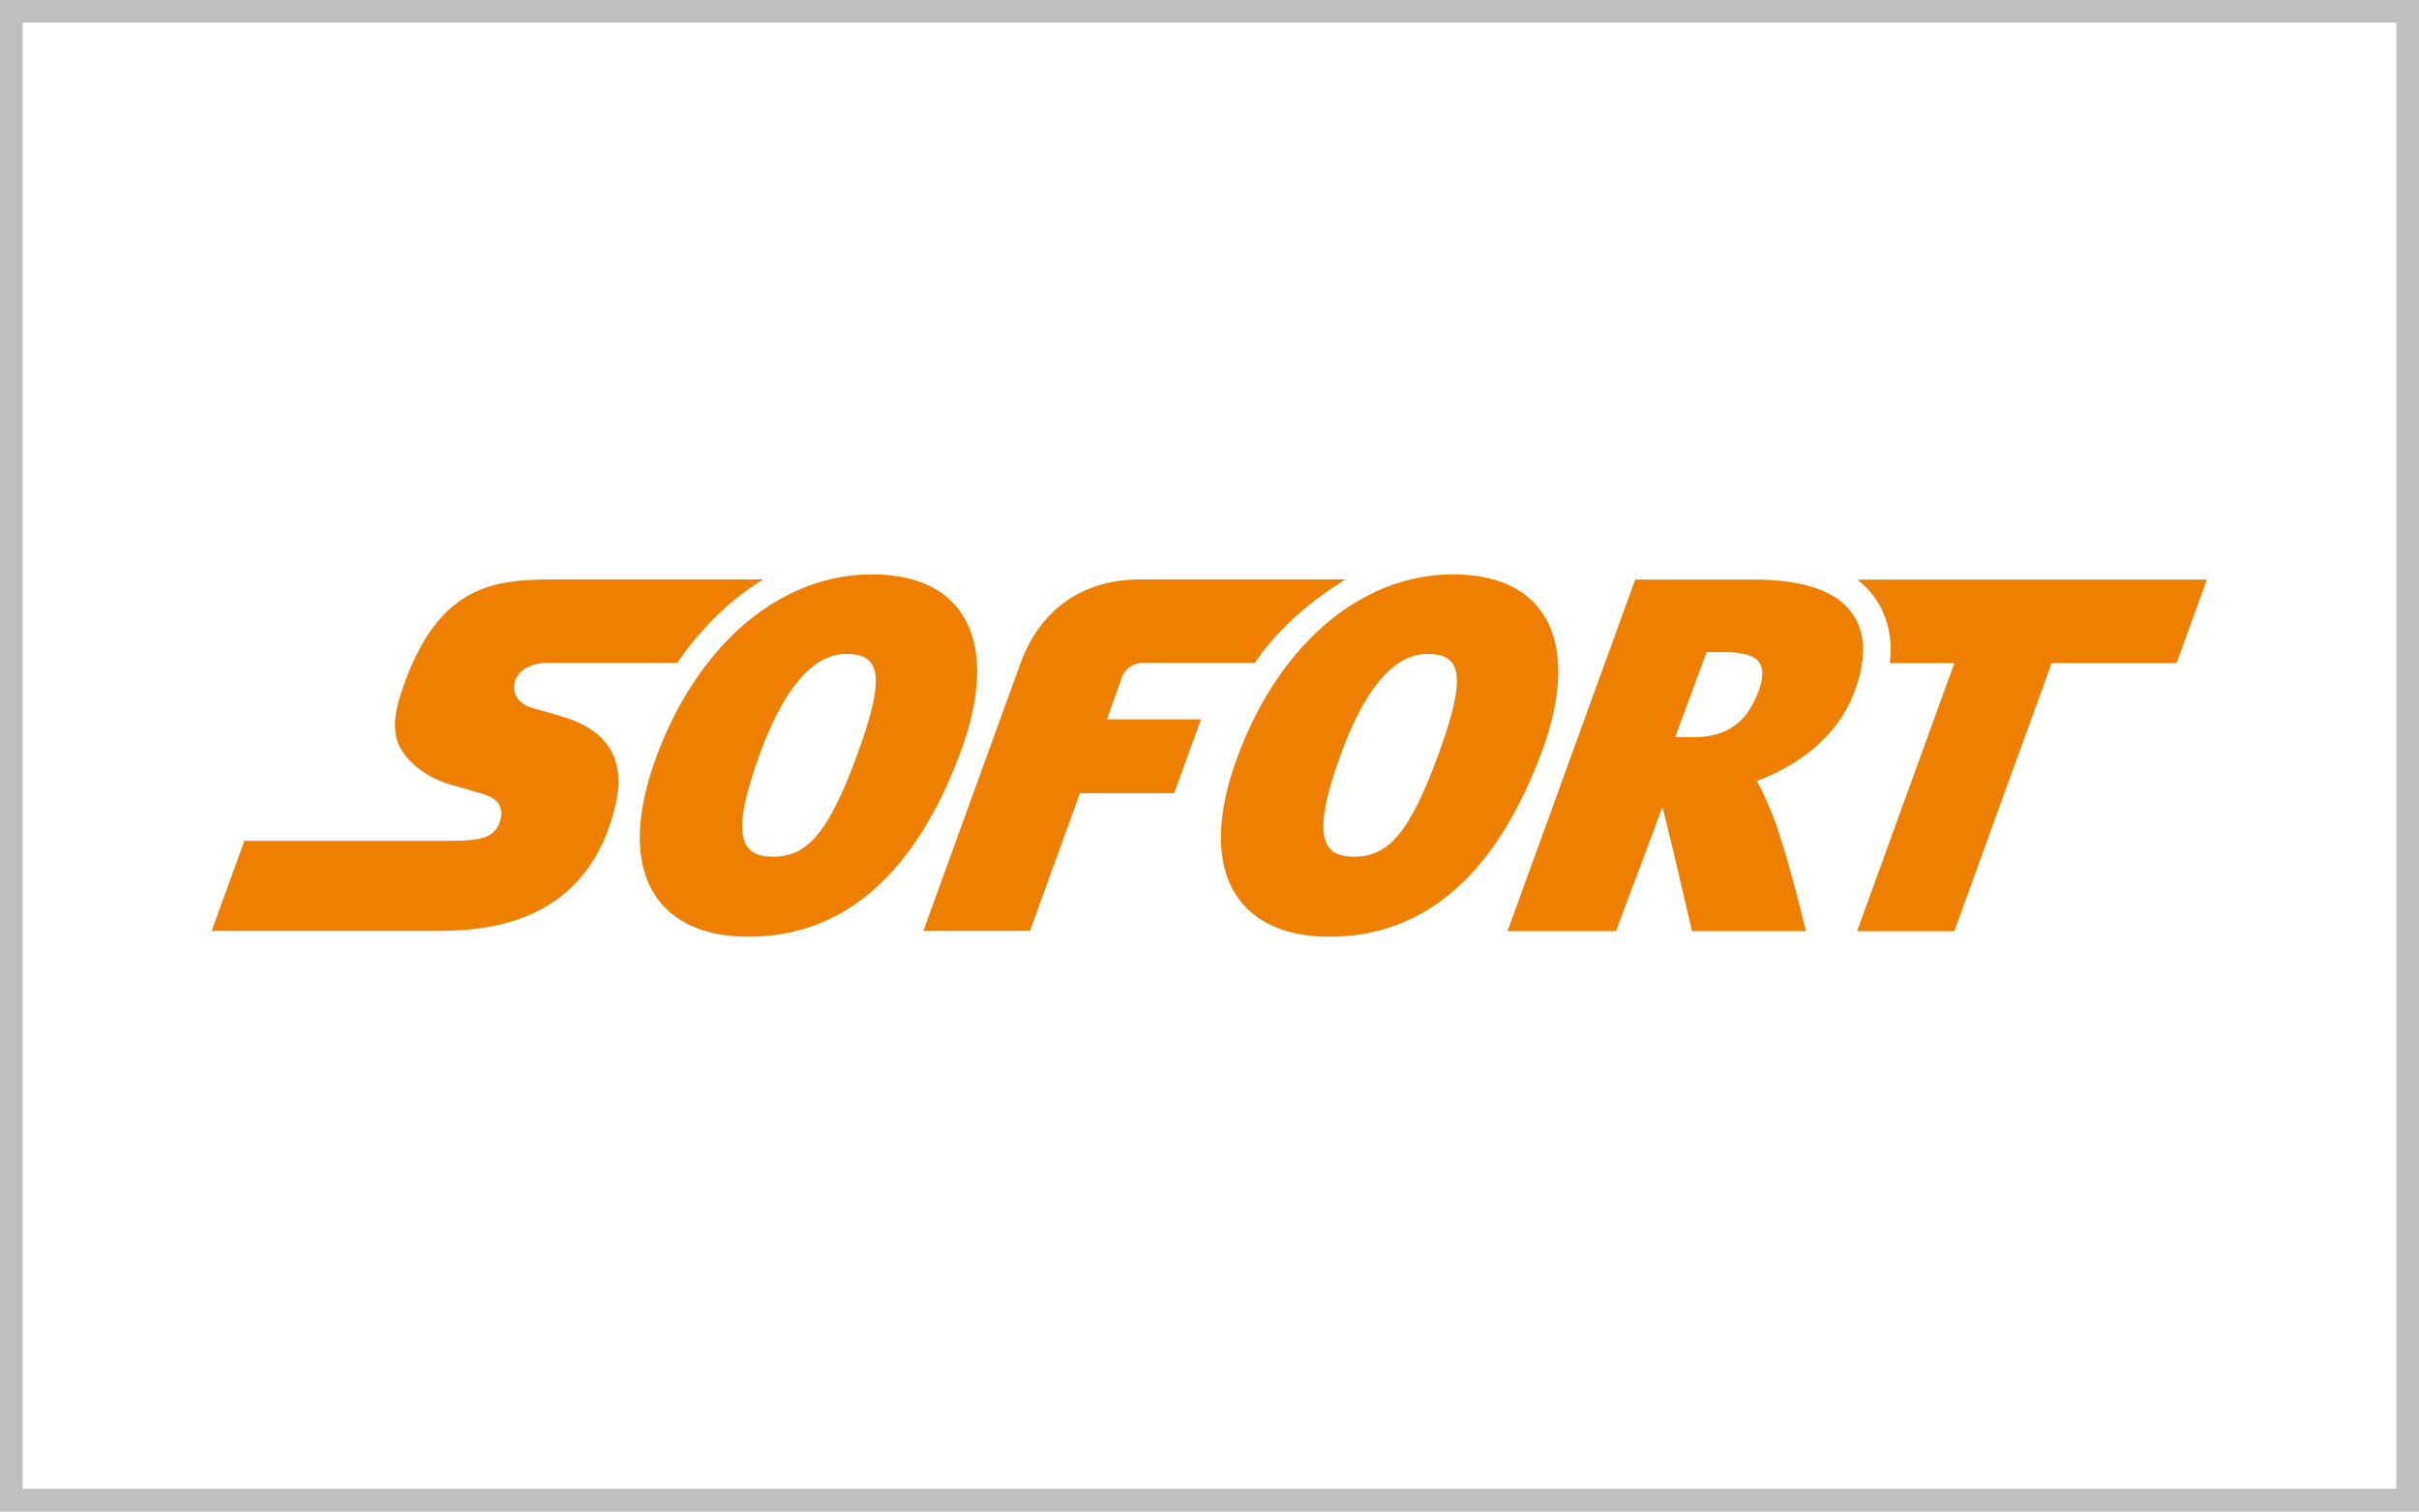
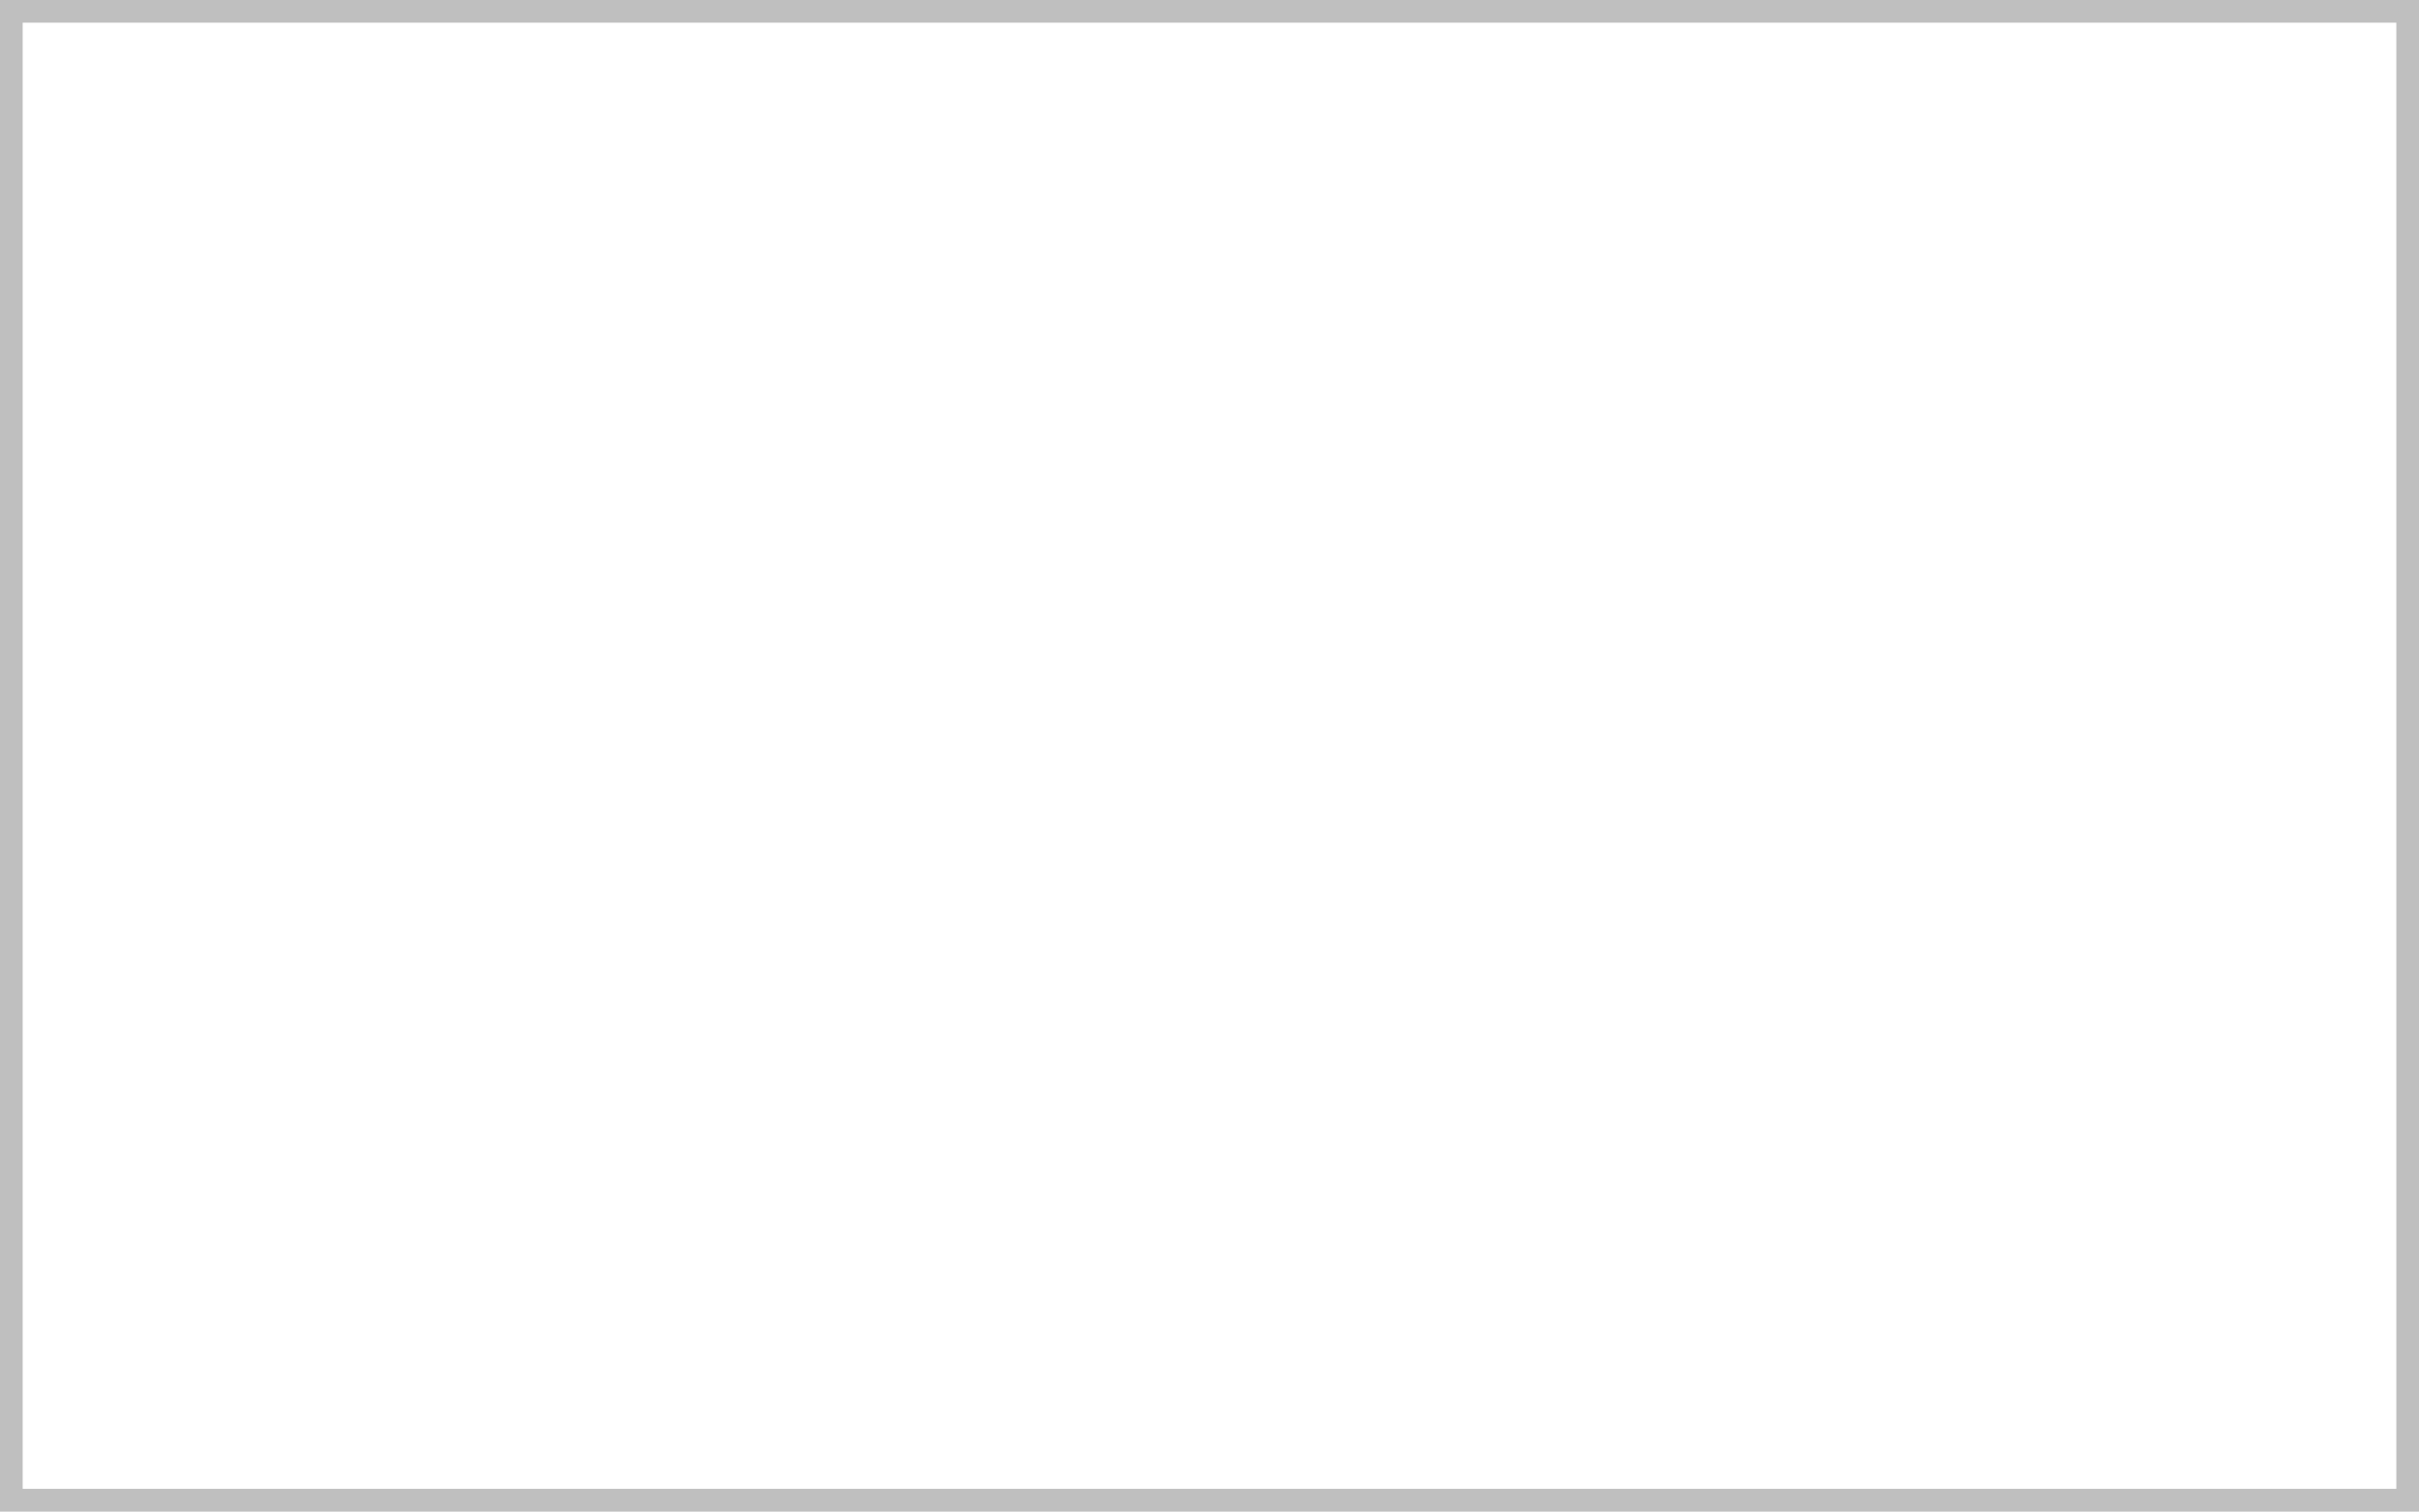
- <svg xmlns="http://www.w3.org/2000/svg" width="80px" height="50px" viewBox="0 0 80 50" version="1.1">
+ <svg xmlns="http://www.w3.org/2000/svg" width="40px" height="25px" viewBox="0 0 80 50" version="1.1">
  <g id="Page-1" stroke="none" stroke-width="1" fill="none" fill-rule="evenodd">
    <g id="Sofort_acceptancemark_80x50" fill-rule="nonzero">
      <rect id="Rectangle" fill="#FFFFFF" x="0.38" y="0.38" width="79.25" height="49.25" />
      <path d="M79.25,0.75 L79.25,49.25 L0.75,49.25 L0.75,0.75 L79.25,0.75 M80,0 L0,0 L0,50 L80,50 L80,0 Z" id="Shape" fill="#BFBFBF" />
      <g id="Sofort" transform="translate(7, 19)" fill="#EE7F00">
-         <path d="M21.823,-1.0658141e-14 C23.202,0.001 24.193,0.424 24.773,1.255 C25.732,2.632 25.207,4.67 24.809,5.764 C23.304,9.893 20.925,11.987 17.741,11.987 L17.741,11.987 C15.986,11.985 15.127,11.277 14.712,10.685 C13.983,9.637 13.974,8.046 14.688,6.086 C15.067,5.047 15.55,4.12 16.115,3.318 C16.984,2.084 18.049,1.154 19.223,0.597 C20.044,0.208 20.92,-1.0658141e-14 21.823,-1.0658141e-14 Z M41.04,-1.0658141e-14 C42.421,0.001 43.411,0.424 43.992,1.255 C44.95,2.632 44.426,4.67 44.027,5.764 C42.523,9.893 40.145,11.987 36.959,11.987 L36.959,11.987 C35.204,11.985 34.345,11.277 33.932,10.685 C33.201,9.637 33.193,8.046 33.907,6.086 C34.286,5.047 34.768,4.12 35.333,3.318 C36.203,2.084 37.267,1.154 38.442,0.597 C39.263,0.208 40.139,-1.0658141e-14 41.04,-1.0658141e-14 Z M65.984,0.173 L64.982,2.934 L60.851,2.934 L57.631,11.803 L54.416,11.803 L57.634,2.934 L55.499,2.934 C55.594,2.112 55.434,1.396 55.018,0.793 C54.855,0.558 54.659,0.353 54.432,0.173 L54.432,0.173 L65.984,0.173 Z M50.981,0.173 C52.667,0.174 53.743,0.549 54.272,1.313 C54.707,1.943 54.73,2.8 54.337,3.861 C53.699,5.588 52.156,6.44 51.092,6.837 C51.272,7.117 51.407,7.453 51.537,7.752 C51.699,8.126 51.88,8.678 52.05,9.255 L52.162,9.642 C52.474,10.738 52.726,11.801 52.726,11.801 L52.726,11.801 L48.957,11.801 C48.957,11.801 48.052,7.876 47.977,7.708 L47.977,7.708 L46.442,11.801 L42.856,11.801 L47.078,0.173 Z M18.241,0.166 C17.21,0.796 16.269,1.689 15.492,2.792 C15.461,2.836 15.434,2.882 15.405,2.926 L15.405,2.926 L11.148,2.926 C10.853,2.926 10.6,2.985 10.407,3.092 C10.215,3.199 10.083,3.355 10.028,3.549 C9.975,3.737 10.003,3.92 10.096,4.071 C10.189,4.222 10.346,4.341 10.551,4.4 C10.625,4.422 10.742,4.455 10.869,4.492 L11.127,4.566 C11.278,4.609 11.412,4.648 11.476,4.667 L11.517,4.679 C12.316,4.909 12.866,5.268 13.169,5.765 C13.473,6.261 13.53,6.892 13.345,7.668 C12.853,9.731 11.692,10.762 10.482,11.278 C9.271,11.793 8.011,11.793 7.323,11.793 L0,11.793 L1.082,8.814 L7.923,8.814 C8.47,8.81 8.832,8.777 9.077,8.678 C9.323,8.578 9.452,8.417 9.537,8.164 C9.571,8.065 9.585,7.972 9.583,7.886 C9.581,7.802 9.561,7.72 9.524,7.645 C9.467,7.534 9.377,7.454 9.277,7.394 C9.177,7.334 9.066,7.294 8.966,7.263 C8.742,7.196 8.517,7.13 8.292,7.064 C8.06,6.998 7.868,6.943 7.854,6.94 C7.489,6.828 7.15,6.653 6.867,6.439 C6.584,6.225 6.358,5.97 6.219,5.701 C6.106,5.479 6.054,5.225 6.063,4.924 C6.072,4.626 6.143,4.282 6.278,3.882 C6.898,2.024 7.703,1.095 8.615,0.63 C9.528,0.166 10.545,0.166 11.593,0.166 Z M37.5,0.166 C36.469,0.796 35.369,1.689 34.592,2.792 C34.561,2.836 34.534,2.883 34.504,2.927 L34.504,2.927 L32.596,2.926 C32.529,2.926 32.463,2.926 32.397,2.926 L30.83,2.925 C30.466,2.925 30.217,3.127 30.112,3.38 L30.112,3.38 L29.612,4.794 L32.718,4.796 L31.832,7.237 L28.716,7.235 L27.063,11.793 L23.537,11.793 L26.755,2.926 C27.422,1.127 28.831,0.166 30.725,0.166 L30.725,0.166 Z M20.977,2.631 C19.819,2.631 18.862,3.927 18.123,5.954 C17.133,8.668 17.504,9.339 18.562,9.34 L18.562,9.34 C19.649,9.34 20.37,8.653 21.364,5.926 C22.331,3.272 22.078,2.632 20.977,2.631 L20.977,2.631 Z M40.196,2.631 C39.037,2.631 38.079,3.927 37.342,5.954 C36.353,8.668 36.722,9.339 37.78,9.34 L37.78,9.34 C38.868,9.34 39.589,8.653 40.582,5.926 C41.549,3.272 41.297,2.632 40.196,2.631 L40.196,2.631 Z M50.032,2.573 L49.44,2.573 L48.4,5.385 L49.009,5.386 C50.189,5.386 50.807,4.811 51.151,3.882 C51.518,2.891 51.114,2.574 50.032,2.573 L50.032,2.573 Z" id="Combined-Shape" />
+         <path d="..." id="Combined-Shape" />
      </g>
    </g>
  </g>
</svg>
